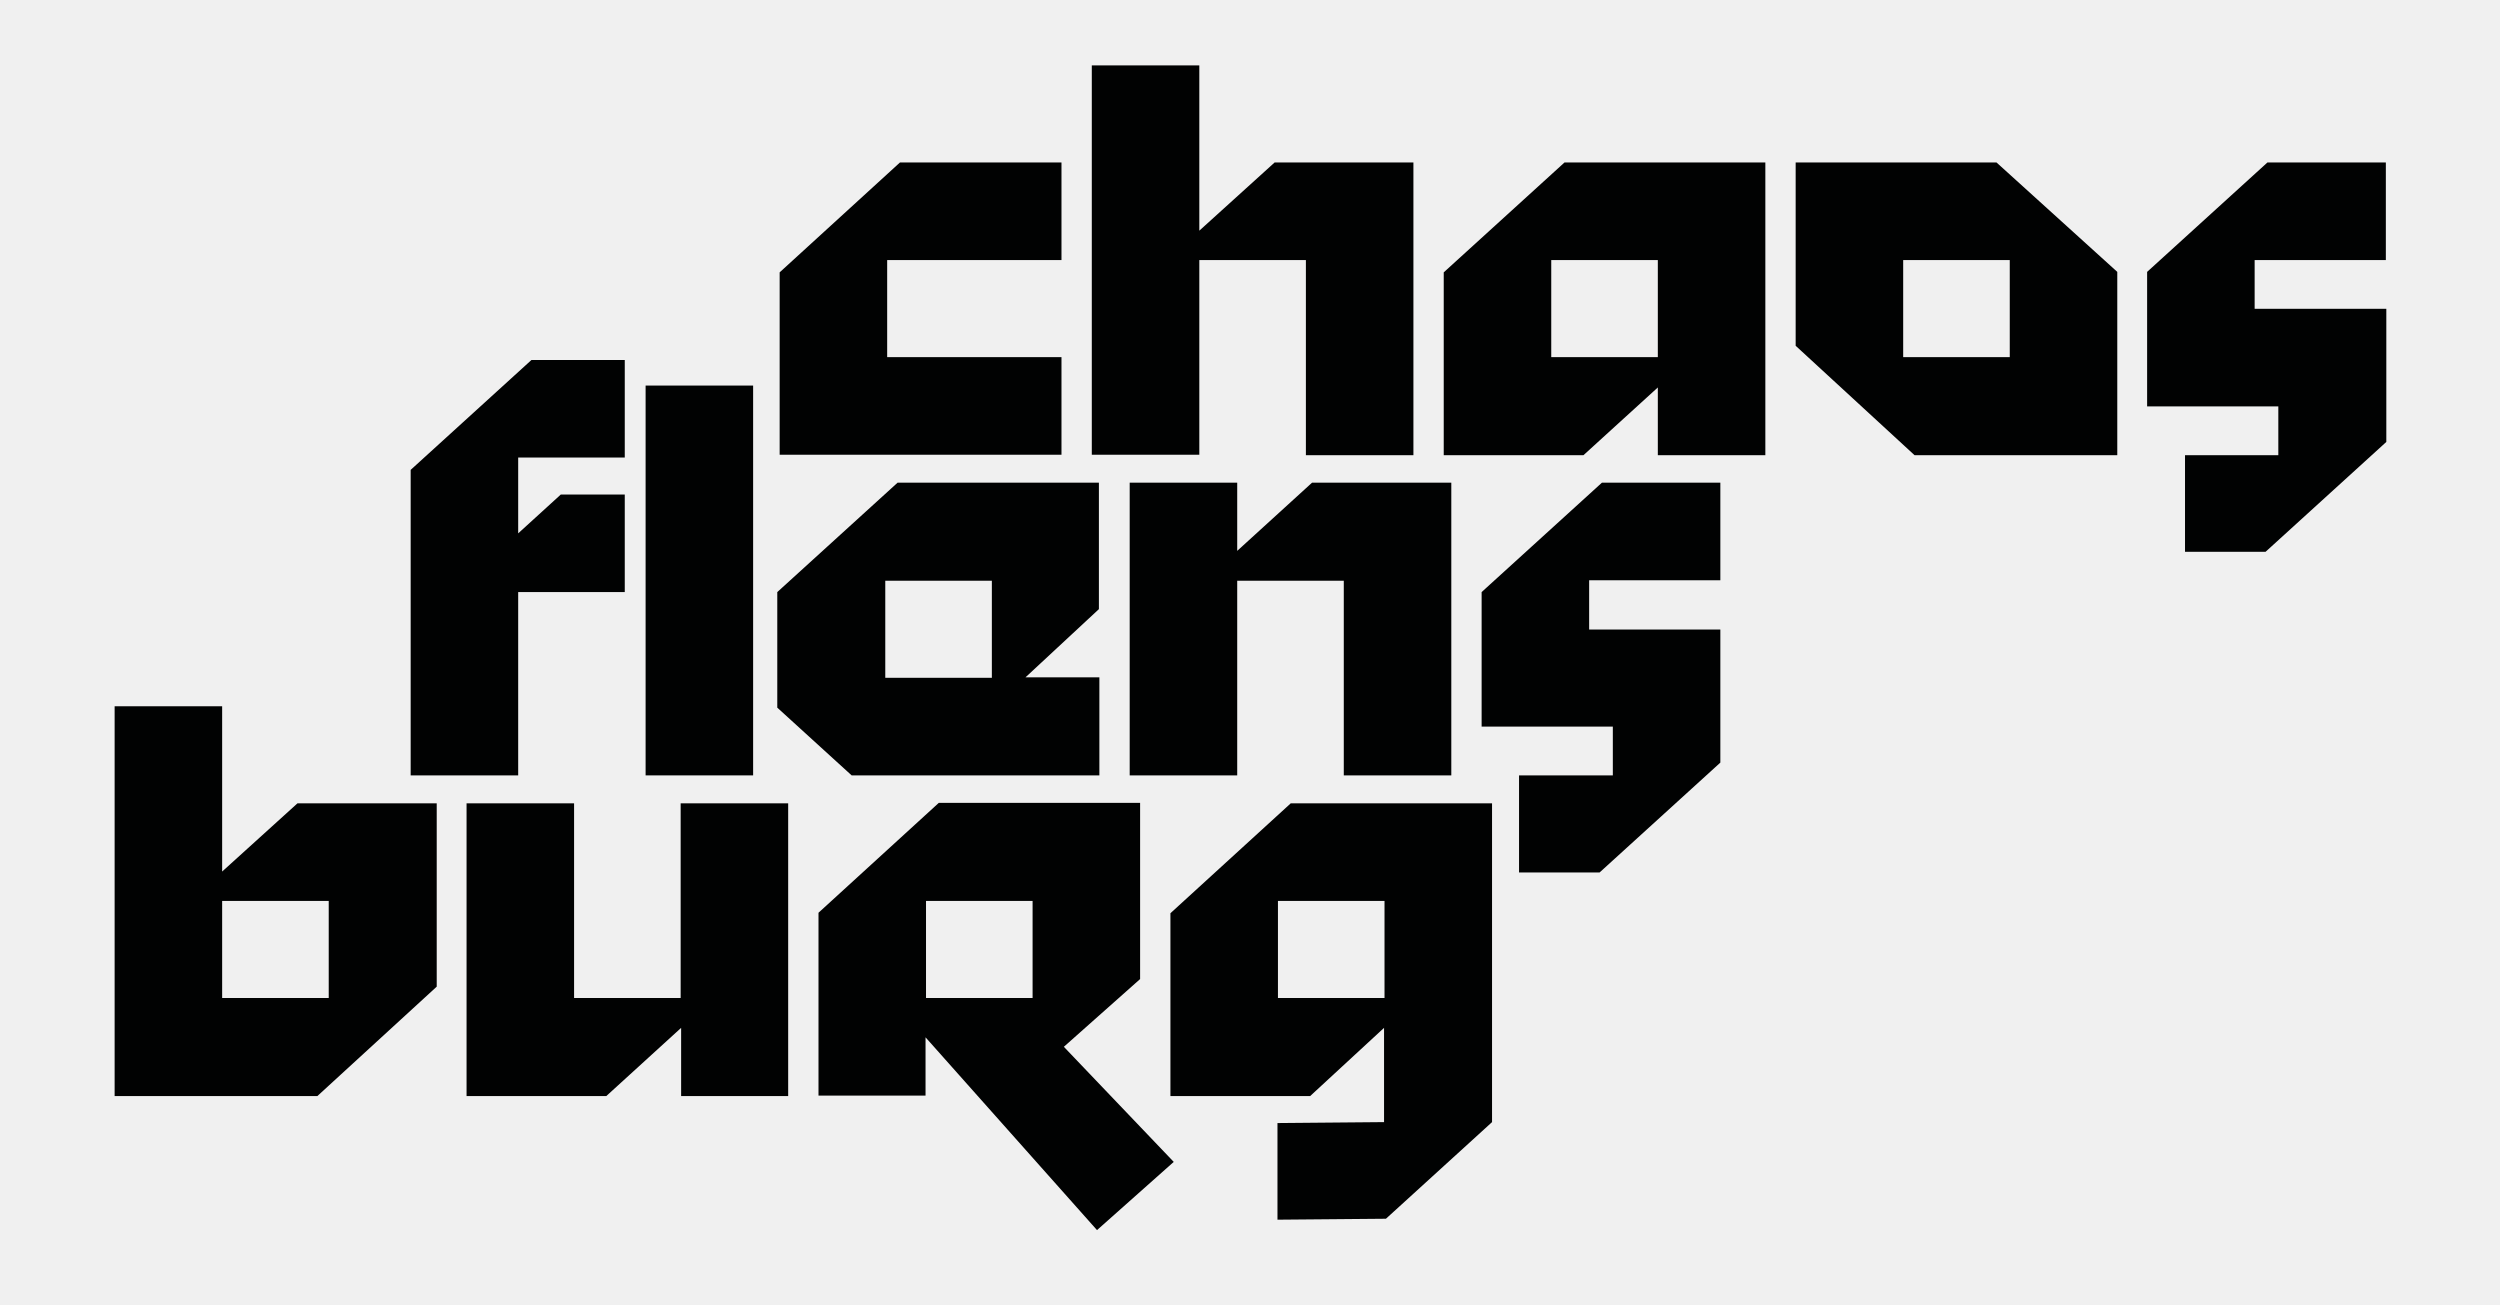
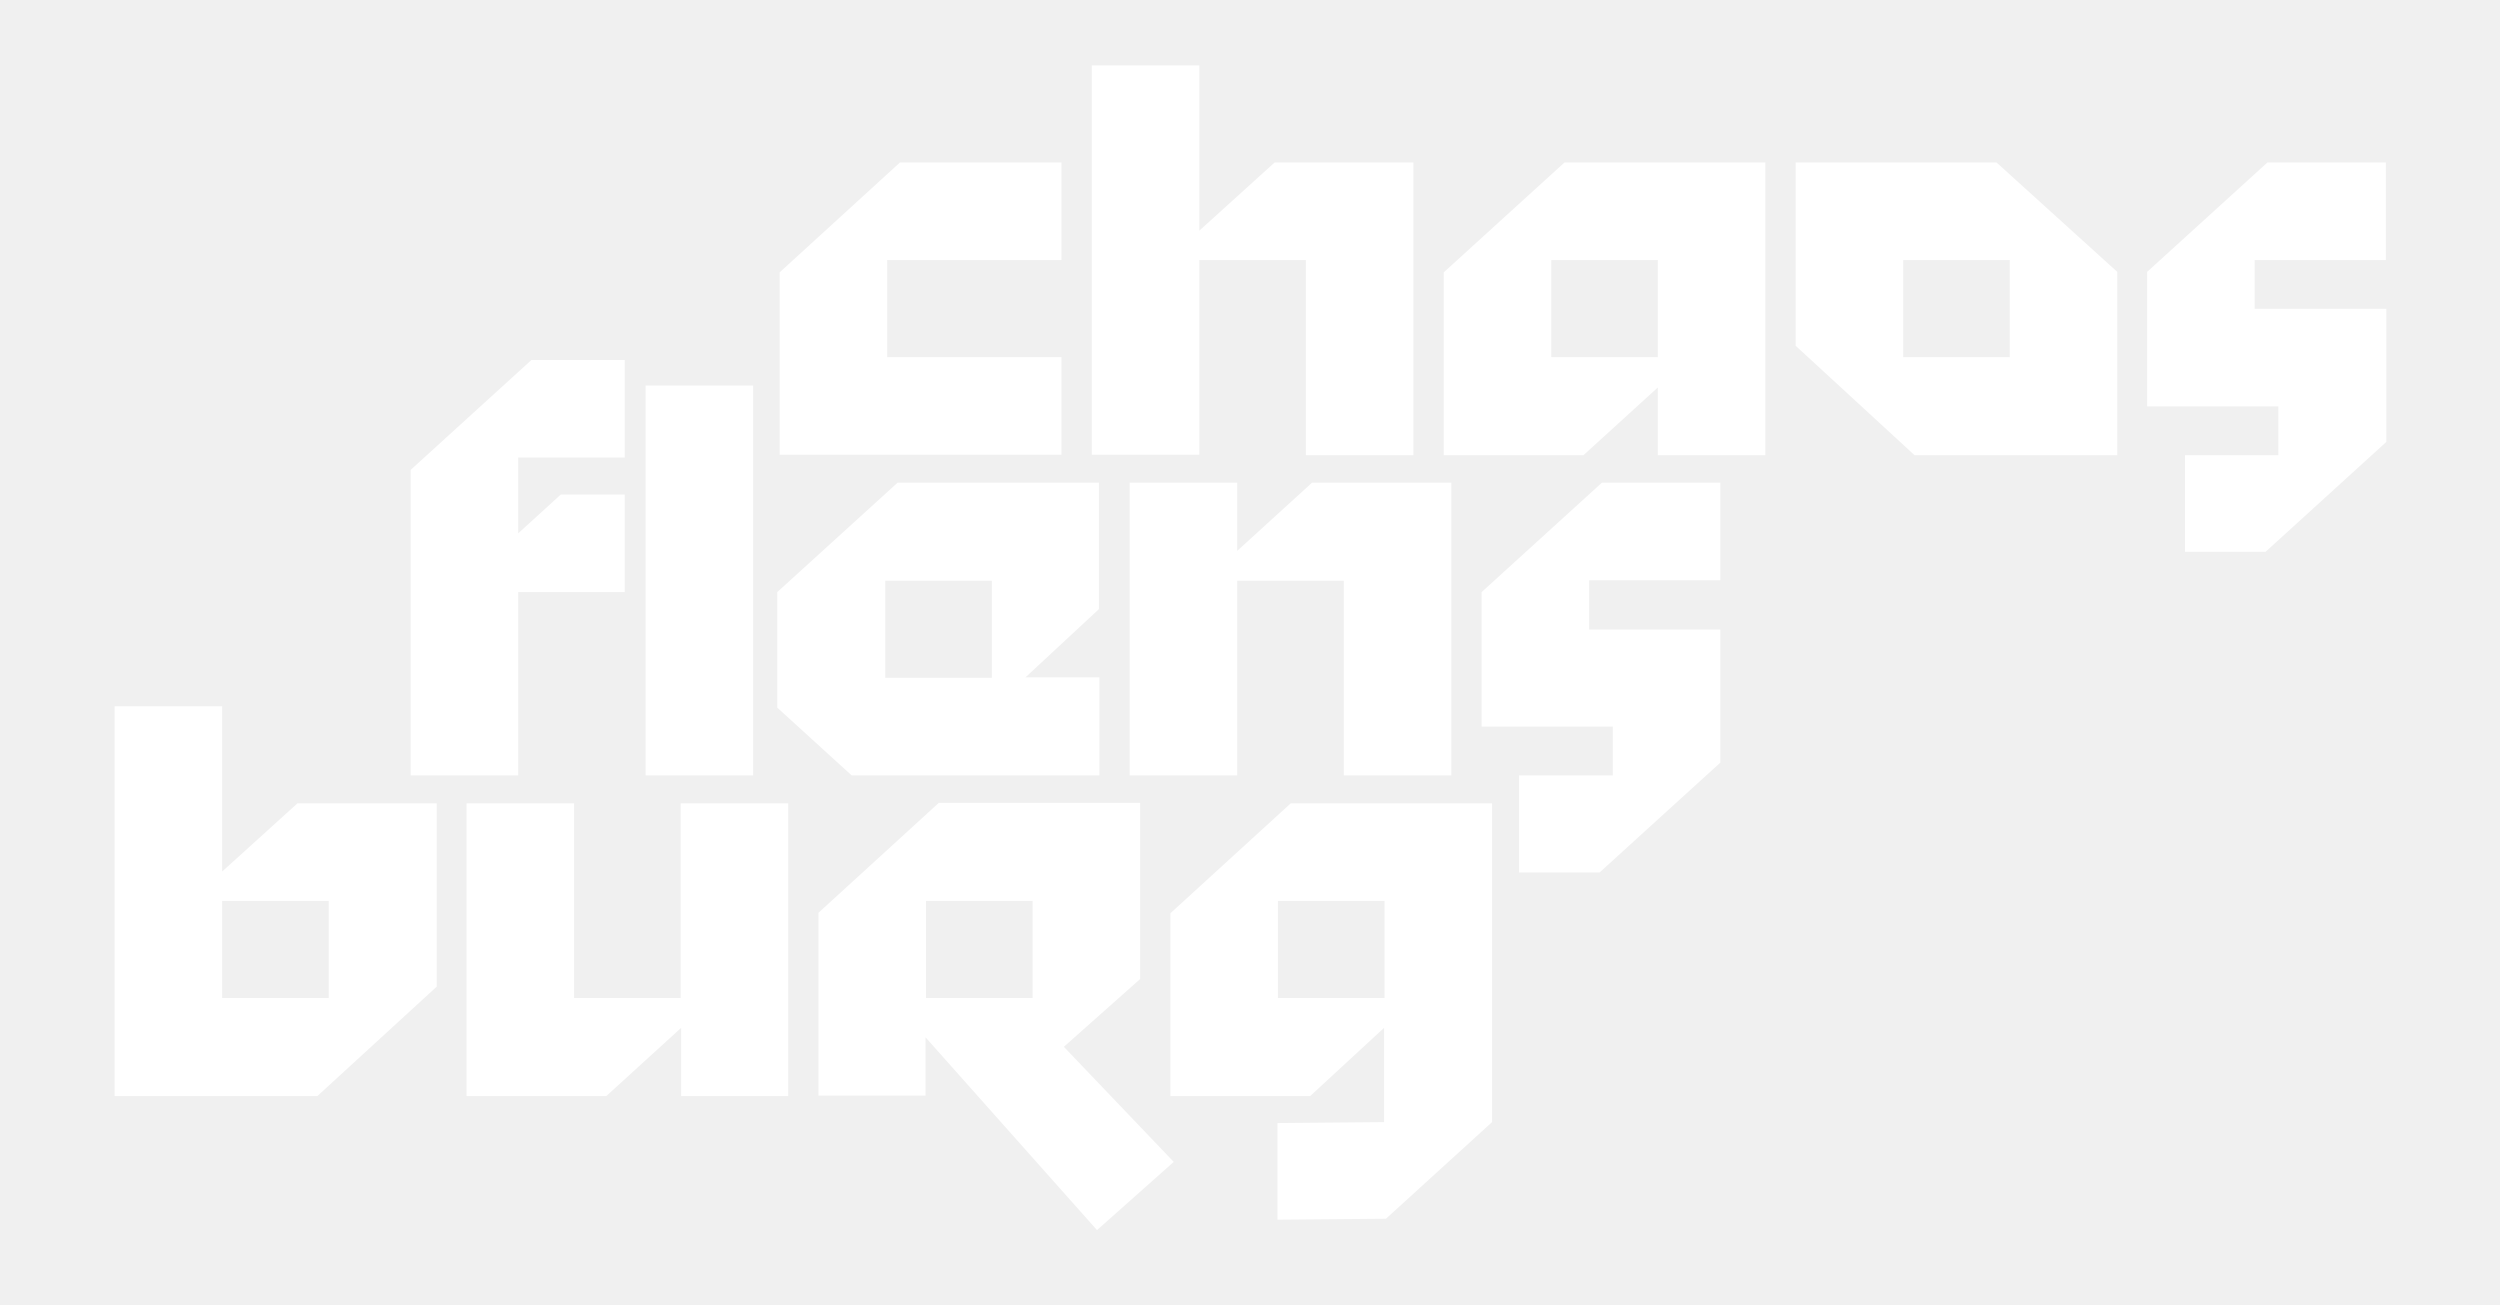
<svg xmlns="http://www.w3.org/2000/svg" version="1.1" id="stiff_staff" x="0px" y="0px" viewBox="0 0 527.8 275.4" enable-background="new 0 0 527.8 275.4" xml:space="preserve">
  <g>
    <g id="XMLID_2391_">
-       <path id="XMLID_2465_" fill="#010202" d="M164.6,57.5L190,34.3h34.1v20.6h-36.8v20.5h36.8v20.6h-59.5V57.5z" />
-       <path id="XMLID_2463_" fill="#010202" d="M269.1,34.3h29.3v61.8h-22.7V54.9h-22.5v41.1h-22.7V13.8h22.7v34.9L269.1,34.3z" />
-       <path id="XMLID_2397_" fill="#010202" d="M334.3,96.1h-29.5V57.5l25.5-23.2h42.4v61.8H350V81.8L334.3,96.1z M350,54.9h-22.5v20.5    H350V54.9z" />
-       <path id="XMLID_2394_" fill="#010202" d="M447,96.1h-42.8L379.1,73V34.3h42.4L447,57.4V96.1z M401.8,75.4h22.5V54.9h-22.5V75.4z" />
-       <path id="XMLID_2392_" fill="#010202" d="M476.1,65.2h27.7v28.1l-25.5,23.2h-17V96.1H481V85.8h-27.7V57.4l25.4-23.1h25v20.6h-27.7    V65.2z" />
+       <path fill="white" id="XMLID_2465_" d="M164.6,57.5L190,34.3h34.1v20.6h-36.8v20.5h36.8v20.6h-59.5V57.5z" />
+       <path fill="white" id="XMLID_2463_" d="M269.1,34.3h29.3v61.8h-22.7V54.9h-22.5v41.1h-22.7V13.8h22.7v34.9L269.1,34.3z" />
+       <path fill="white" id="XMLID_2397_" d="M334.3,96.1h-29.5V57.5l25.5-23.2h42.4v61.8H350V81.8L334.3,96.1z M350,54.9h-22.5v20.5    H350V54.9z" />
+       <path fill="white" id="XMLID_2394_" d="M447,96.1h-42.8L379.1,73V34.3h42.4L447,57.4V96.1z M401.8,75.4h22.5V54.9h-22.5V75.4z" />
+       <path fill="white" id="XMLID_2392_" d="M476.1,65.2h27.7v28.1l-25.5,23.2h-17V96.1H481V85.8h-27.7V57.4l25.4-23.1h25v20.6h-27.7    V65.2z" />
    </g>
    <g id="XMLID_2835_">
-       <path id="XMLID_2389_" fill="#010202" d="M109.4,112.6l9-8.2h13.5V125h-22.5v38.7H86.7V99.2L112.2,76h19.7v20.6h-22.5V112.6z" />
-       <path id="XMLID_2387_" fill="#010202" d="M159,81.4v82.3h-22.7V81.4H159z" />
-       <path id="XMLID_2384_" fill="#010202" d="M232.1,143.1v20.6h-52.3l-15.7-14.3V125l25.4-23.1h42.5v26.7l-15.5,14.4H232.1z     M209.4,122.6h-22.5v20.5h22.5V122.6z" />
-       <path id="XMLID_2382_" fill="#010202" d="M238.5,101.9h22.7v14.4l15.8-14.4h29.4v61.8h-22.7v-41.1h-22.5v41.1h-22.7V101.9z" />
-       <path id="XMLID_2380_" fill="#010202" d="M335.5,132.9h27.7V161l-25.5,23.2h-17v-20.5h19.8v-10.3h-27.7V125l25.4-23.1h25v20.6    h-27.7V132.9z" />
+       <path fill="white" id="XMLID_2389_" d="M109.4,112.6l9-8.2h13.5V125h-22.5v38.7H86.7V99.2L112.2,76h19.7v20.6h-22.5V112.6z" />
+       <path fill="white" id="XMLID_2387_" d="M159,81.4v82.3h-22.7V81.4H159z" />
+       <path fill="white" id="XMLID_2384_" d="M232.1,143.1v20.6h-52.3l-15.7-14.3V125l25.4-23.1h42.5v26.7l-15.5,14.4H232.1z     M209.4,122.6h-22.5v20.5h22.5V122.6z" />
+       <path fill="white" id="XMLID_2382_" d="M238.5,101.9h22.7v14.4l15.8-14.4h29.4v61.8h-22.7v-41.1h-22.5v41.1h-22.7V101.9z" />
+       <path fill="white" id="XMLID_2380_" d="M335.5,132.9h27.7V161l-25.5,23.2h-17v-20.5h19.8v-10.3h-27.7V125l25.4-23.1h25v20.6    h-27.7V132.9z" />
    </g>
    <g id="XMLID_2836_">
-       <path id="XMLID_2377_" fill="#010202" d="M62.8,169.6h29.4v38.7L67,231.4H24.2v-82.3h22.7V184L62.8,169.6z M46.9,190.2v20.5h22.5    v-20.5H46.9z" />
-       <path id="XMLID_2375_" fill="#010202" d="M166.5,231.4h-22.7V217l-15.8,14.4H98.5v-61.8h22.7v41.1h22.5v-41.1h22.7V231.4z" />
-       <path id="XMLID_2372_" fill="#010202" d="M247.8,245.3l-16.2,14.4l-36.2-40.7v12.3h-22.6v-38.6l25.4-23.2h42.5v37.2l-16.1,14.3    L247.8,245.3z M218,190.2h-22.5v20.5H218V190.2z" />
-       <path id="XMLID_2369_" fill="#010202" d="M276.6,231.4h-29.5v-38.6l25.4-23.2h42.5v67.3l-22.4,20.4l-22.9,0.2v-20.4l22.5-0.2V217    L276.6,231.4z M292.3,190.2h-22.5v20.5h22.5V190.2z" />
+       <path fill="white" id="XMLID_2377_" d="M62.8,169.6h29.4v38.7L67,231.4H24.2v-82.3h22.7V184L62.8,169.6z M46.9,190.2v20.5h22.5    v-20.5H46.9z" />
+       <path fill="white" id="XMLID_2375_" d="M166.5,231.4h-22.7V217l-15.8,14.4H98.5v-61.8h22.7v41.1h22.5v-41.1h22.7V231.4z" />
+       <path fill="white" id="XMLID_2372_" d="M247.8,245.3l-16.2,14.4l-36.2-40.7v12.3h-22.6v-38.6l25.4-23.2h42.5v37.2l-16.1,14.3    L247.8,245.3z M218,190.2h-22.5v20.5H218V190.2z" />
+       <path fill="white" id="XMLID_2369_" d="M276.6,231.4h-29.5v-38.6l25.4-23.2h42.5v67.3l-22.4,20.4l-22.9,0.2v-20.4l22.5-0.2V217    L276.6,231.4z M292.3,190.2h-22.5v20.5h22.5V190.2z" />
    </g>
  </g>
</svg>
